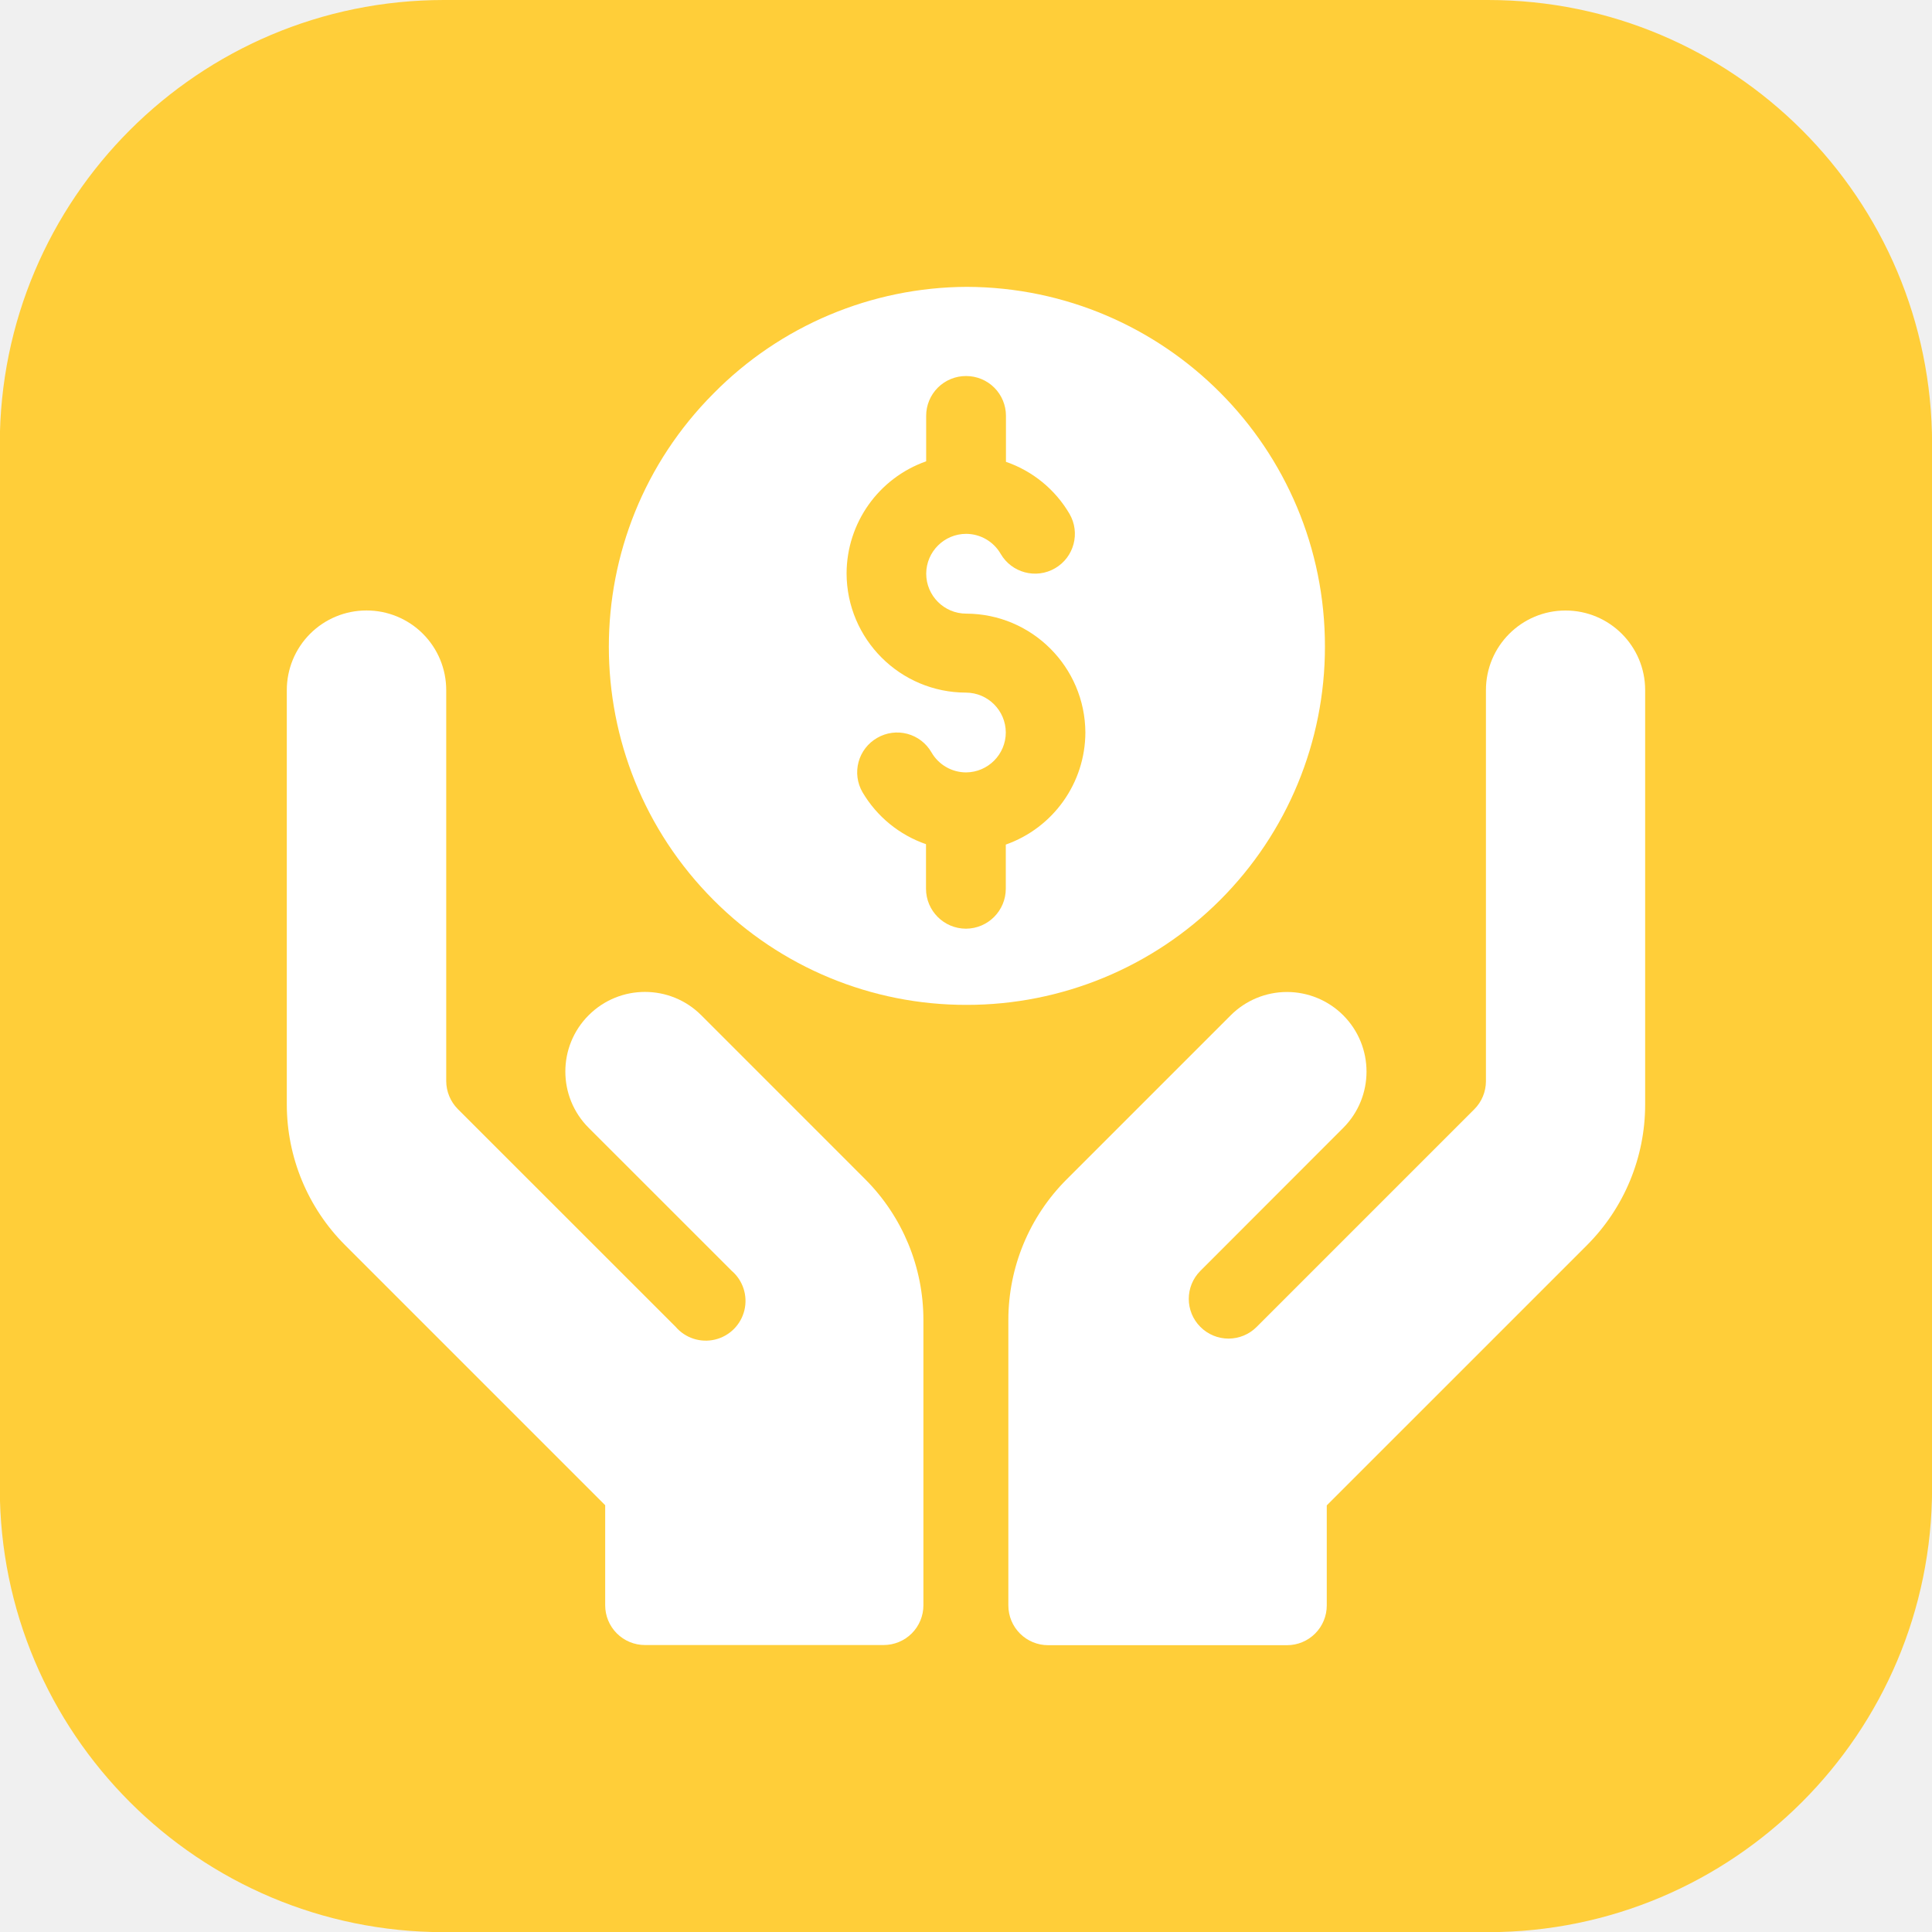
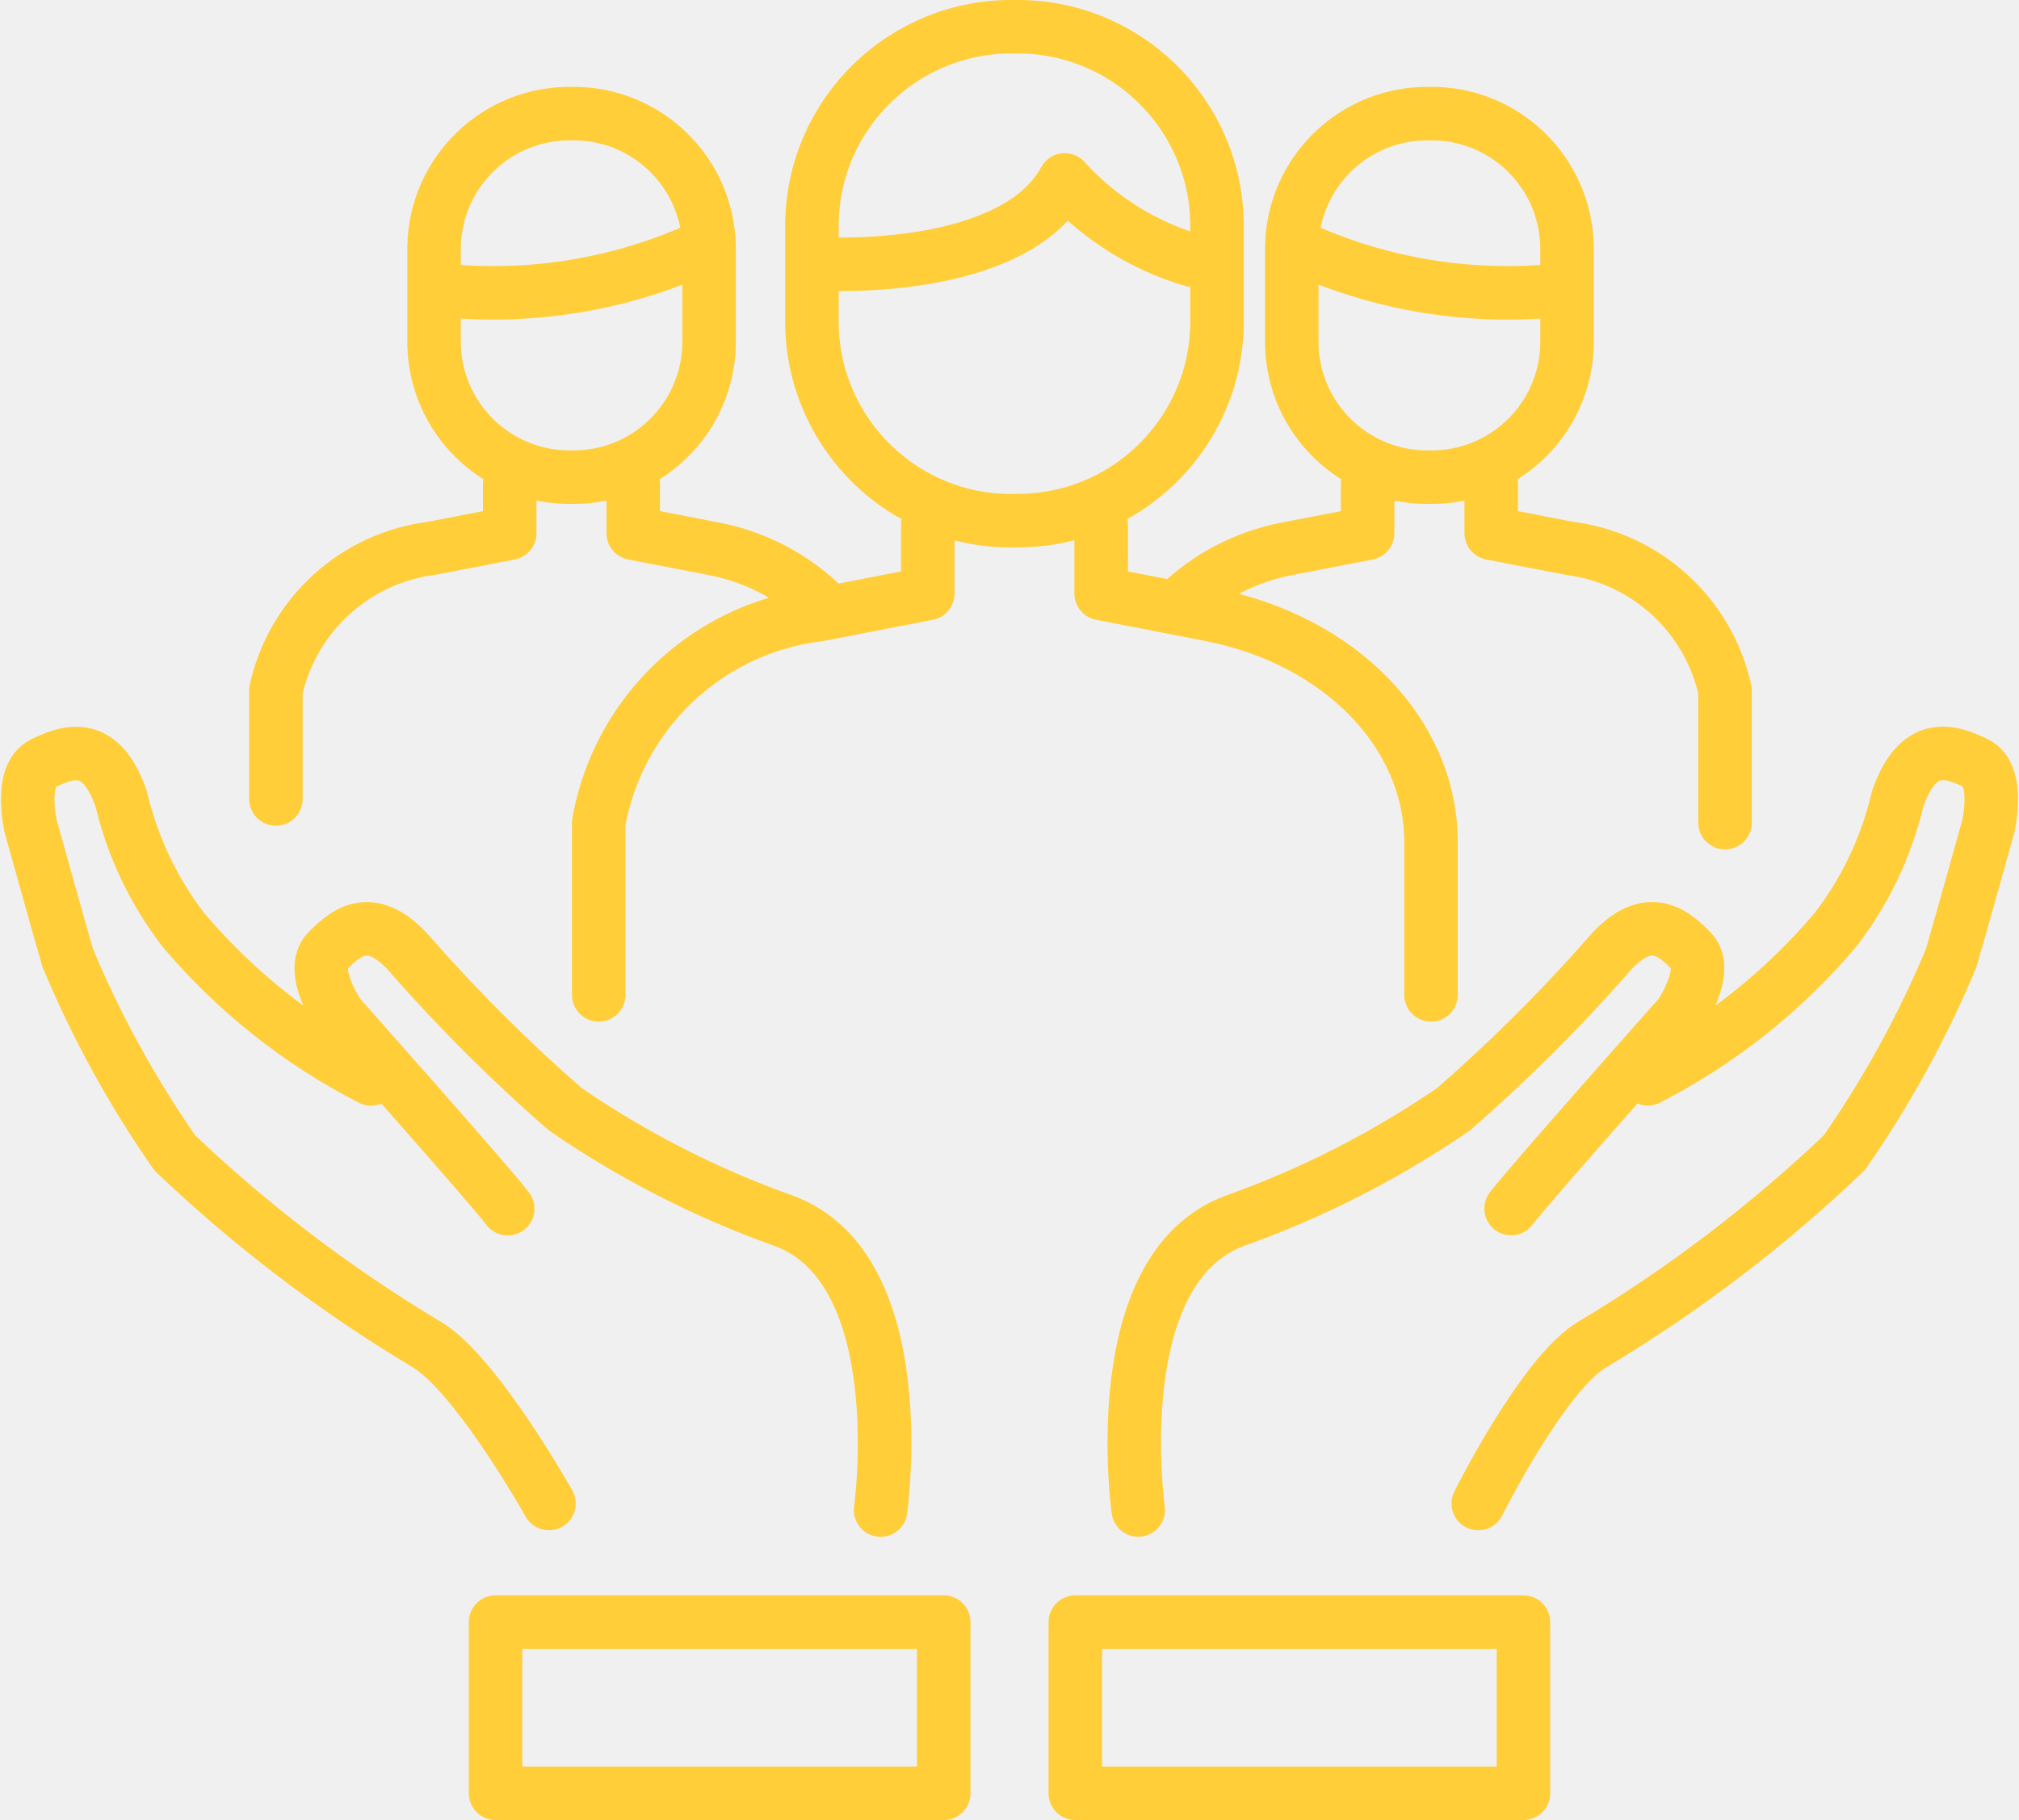
- <svg xmlns="http://www.w3.org/2000/svg" width="48.284" height="48.285" viewBox="0 0 48.284 48.285">
-   <g id="Group_2059" data-name="Group 2059" transform="translate(-47.749 -395.248)">
-     <g id="Group_1610" data-name="Group 1610" transform="translate(47.749 395.248)">
-       <path id="Path_2245" data-name="Path 2245" d="M5.4,0a11.1,11.1,0,0,0-11.1,11.1V37.189a11.1,11.1,0,0,0,11.1,11.1H31.492a11.1,11.1,0,0,0,11.1-11.1V11.1A11.1,11.1,0,0,0,31.492,0Z" transform="translate(5.695)" fill="#ffce39" />
-     </g>
-     <g id="Group_1611" data-name="Group 1611" transform="translate(62.966 402.417)">
-       <path id="Path_2246" data-name="Path 2246" d="M8.711,4.378A8.982,8.982,0,0,0-.24-4.616,8.939,8.939,0,0,0-6.57-1.951a8.966,8.966,0,0,0,0,12.659A8.9,8.9,0,0,0-.24,13.329,8.945,8.945,0,0,0,8.711,4.378M.735,9.325v1.1a1,1,0,0,1-.994,1,1,1,0,0,1-1-1V9.313a2.969,2.969,0,0,1-1.588-1.3A.992.992,0,0,1-2.48,6.657a.99.99,0,0,1,1.358.362,1,1,0,0,0,.863.5,1,1,0,0,0,.994-1,1,1,0,0,0-.994-.994A2.988,2.988,0,0,1-3.244,2.544a2.98,2.98,0,0,1,1.989-2.8V-1.393a.993.993,0,0,1,1-.994.993.993,0,0,1,.994.994v1.15a2.957,2.957,0,0,1,1.588,1.3.994.994,0,1,1-1.72,1,1,1,0,0,0-.861-.5,1,1,0,0,0-1,.994,1,1,0,0,0,1,1A2.987,2.987,0,0,1,2.724,6.523a2.981,2.981,0,0,1-1.989,2.8" transform="translate(9.185 4.616)" fill="#fff" />
-     </g>
-     <g id="Group_1612" data-name="Group 1612" transform="translate(72.952 410.506)">
-       <path id="Path_2247" data-name="Path 2247" d="M6.777,0A1.989,1.989,0,0,0,4.788,1.989v9.775a.994.994,0,0,1-.29.7l-5.44,5.44a.992.992,0,0,1-1.407,0,.99.99,0,0,1,0-1.4L1.222,12.93a1.992,1.992,0,0,0,0-2.813,1.988,1.988,0,0,0-2.813,0l-4.1,4.1a4.97,4.97,0,0,0-1.457,3.517v7.131a.993.993,0,0,0,.994.994H-.184a.993.993,0,0,0,.994-.994v-2.5l6.5-6.5a4.973,4.973,0,0,0,1.457-3.517V1.989A1.989,1.989,0,0,0,6.777,0" transform="translate(7.146)" fill="#fff" />
-     </g>
-     <path id="Path_2248" data-name="Path 2248" d="M5.042,4.924A1.989,1.989,0,0,0,2.228,7.738L5.8,11.309a.993.993,0,1,1-1.4,1.4l-5.442-5.44a1,1,0,0,1-.29-.7V-3.2A1.989,1.989,0,0,0-3.327-5.192,1.989,1.989,0,0,0-5.316-3.2V7.153A4.973,4.973,0,0,0-3.859,10.67l6.5,6.5v2.5a.993.993,0,0,0,.994.994H9.6a.993.993,0,0,0,.994-.994V12.54A4.976,4.976,0,0,0,9.141,9.024Z" transform="translate(60.233 415.697)" fill="#fff" />
+ <svg xmlns="http://www.w3.org/2000/svg" width="37.73" height="34.016" viewBox="0 0 37.73 34.016">
+   <g id="Group_3132" data-name="Group 3132" transform="translate(26.712 8.918)">
+     <path id="Path_4228" data-name="Path 4228" d="M0,0H0A2.531,2.531,0,0,1-2.572-2.488V-4.306A2.531,2.531,0,0,1,0-6.794H0A2.531,2.531,0,0,1,2.572-4.306v1.818A2.531,2.531,0,0,1,0,0ZM2.479-3.5a9.383,9.383,0,0,1-4.958-.812M-1.155.13v.918l-1.452.281a4.015,4.015,0,0,0-2.122,1.1M1.155.13v.918l1.452.281A3.425,3.425,0,0,1,5.524,3.986V6.458M-16.033,0h0a2.531,2.531,0,0,0,2.572-2.488V-4.306a2.531,2.531,0,0,0-2.572-2.488A2.531,2.531,0,0,0-18.6-4.306v1.818A2.531,2.531,0,0,0-16.033,0Zm-2.479-3.5a9.387,9.387,0,0,0,4.959-.812M-14.878.13v.918l1.452.281a4.015,4.015,0,0,1,2.122,1.1M-17.187.13v.918l-1.452.281a3.423,3.423,0,0,0-2.917,2.657V6.015m13.8-5.2h0A3.725,3.725,0,0,1-11.539-2.85V-4.756A3.726,3.726,0,0,1-7.754-8.418,3.726,3.726,0,0,1-3.969-4.756V-2.85A3.725,3.725,0,0,1-7.754.812Zm-3.544-4.8s3.526.2,4.485-1.57a5.209,5.209,0,0,0,2.385,1.5M-9.374.887V2.175l-2.037.395a4.755,4.755,0,0,0-4.112,3.888V9.677M-6.134.887V2.175L-4.1,2.57c2.431.473,4.13,2.221,4.13,4.253V9.677M-9.076,24.6h-8.375V21.4h8.375Zm-7.377-5.416s-1.383-2.463-2.305-2.984a26.651,26.651,0,0,1-4.687-3.568,19.543,19.543,0,0,1-2-3.642c-.153-.52-.691-2.453-.691-2.453s-.231-.966.23-1.189,1.076-.446,1.46.669a6.423,6.423,0,0,0,1.167,2.453,11.415,11.415,0,0,0,3.5,2.777m2.555,2.426c-.33-.437-3.159-3.621-3.159-3.621s-.562-.83-.209-1.193.849-.779,1.609.139a30.3,30.3,0,0,0,2.835,2.817,17.664,17.664,0,0,0,4.072,2.081c2.459.892,1.82,5.411,1.82,5.411M-6.617,24.6H1.758V21.4H-6.617Zm7.53-5.416S2.142,16.719,3.064,16.2A26.614,26.614,0,0,0,7.751,12.63a19.485,19.485,0,0,0,2-3.642c.153-.52.691-2.453.691-2.453s.231-.966-.23-1.189S9.134,4.9,8.75,6.015A6.408,6.408,0,0,1,7.583,8.468a11.4,11.4,0,0,1-3.5,2.777M1.527,13.671c.331-.437,3.159-3.621,3.159-3.621s.562-.83.209-1.193S4.046,8.078,3.286,9A30.426,30.426,0,0,1,.452,11.813a17.686,17.686,0,0,1-4.073,2.081c-2.459.892-1.82,5.411-1.82,5.411" fill="none" stroke="#ffce39" stroke-linecap="round" stroke-linejoin="round" stroke-width="1" />
  </g>
</svg>
